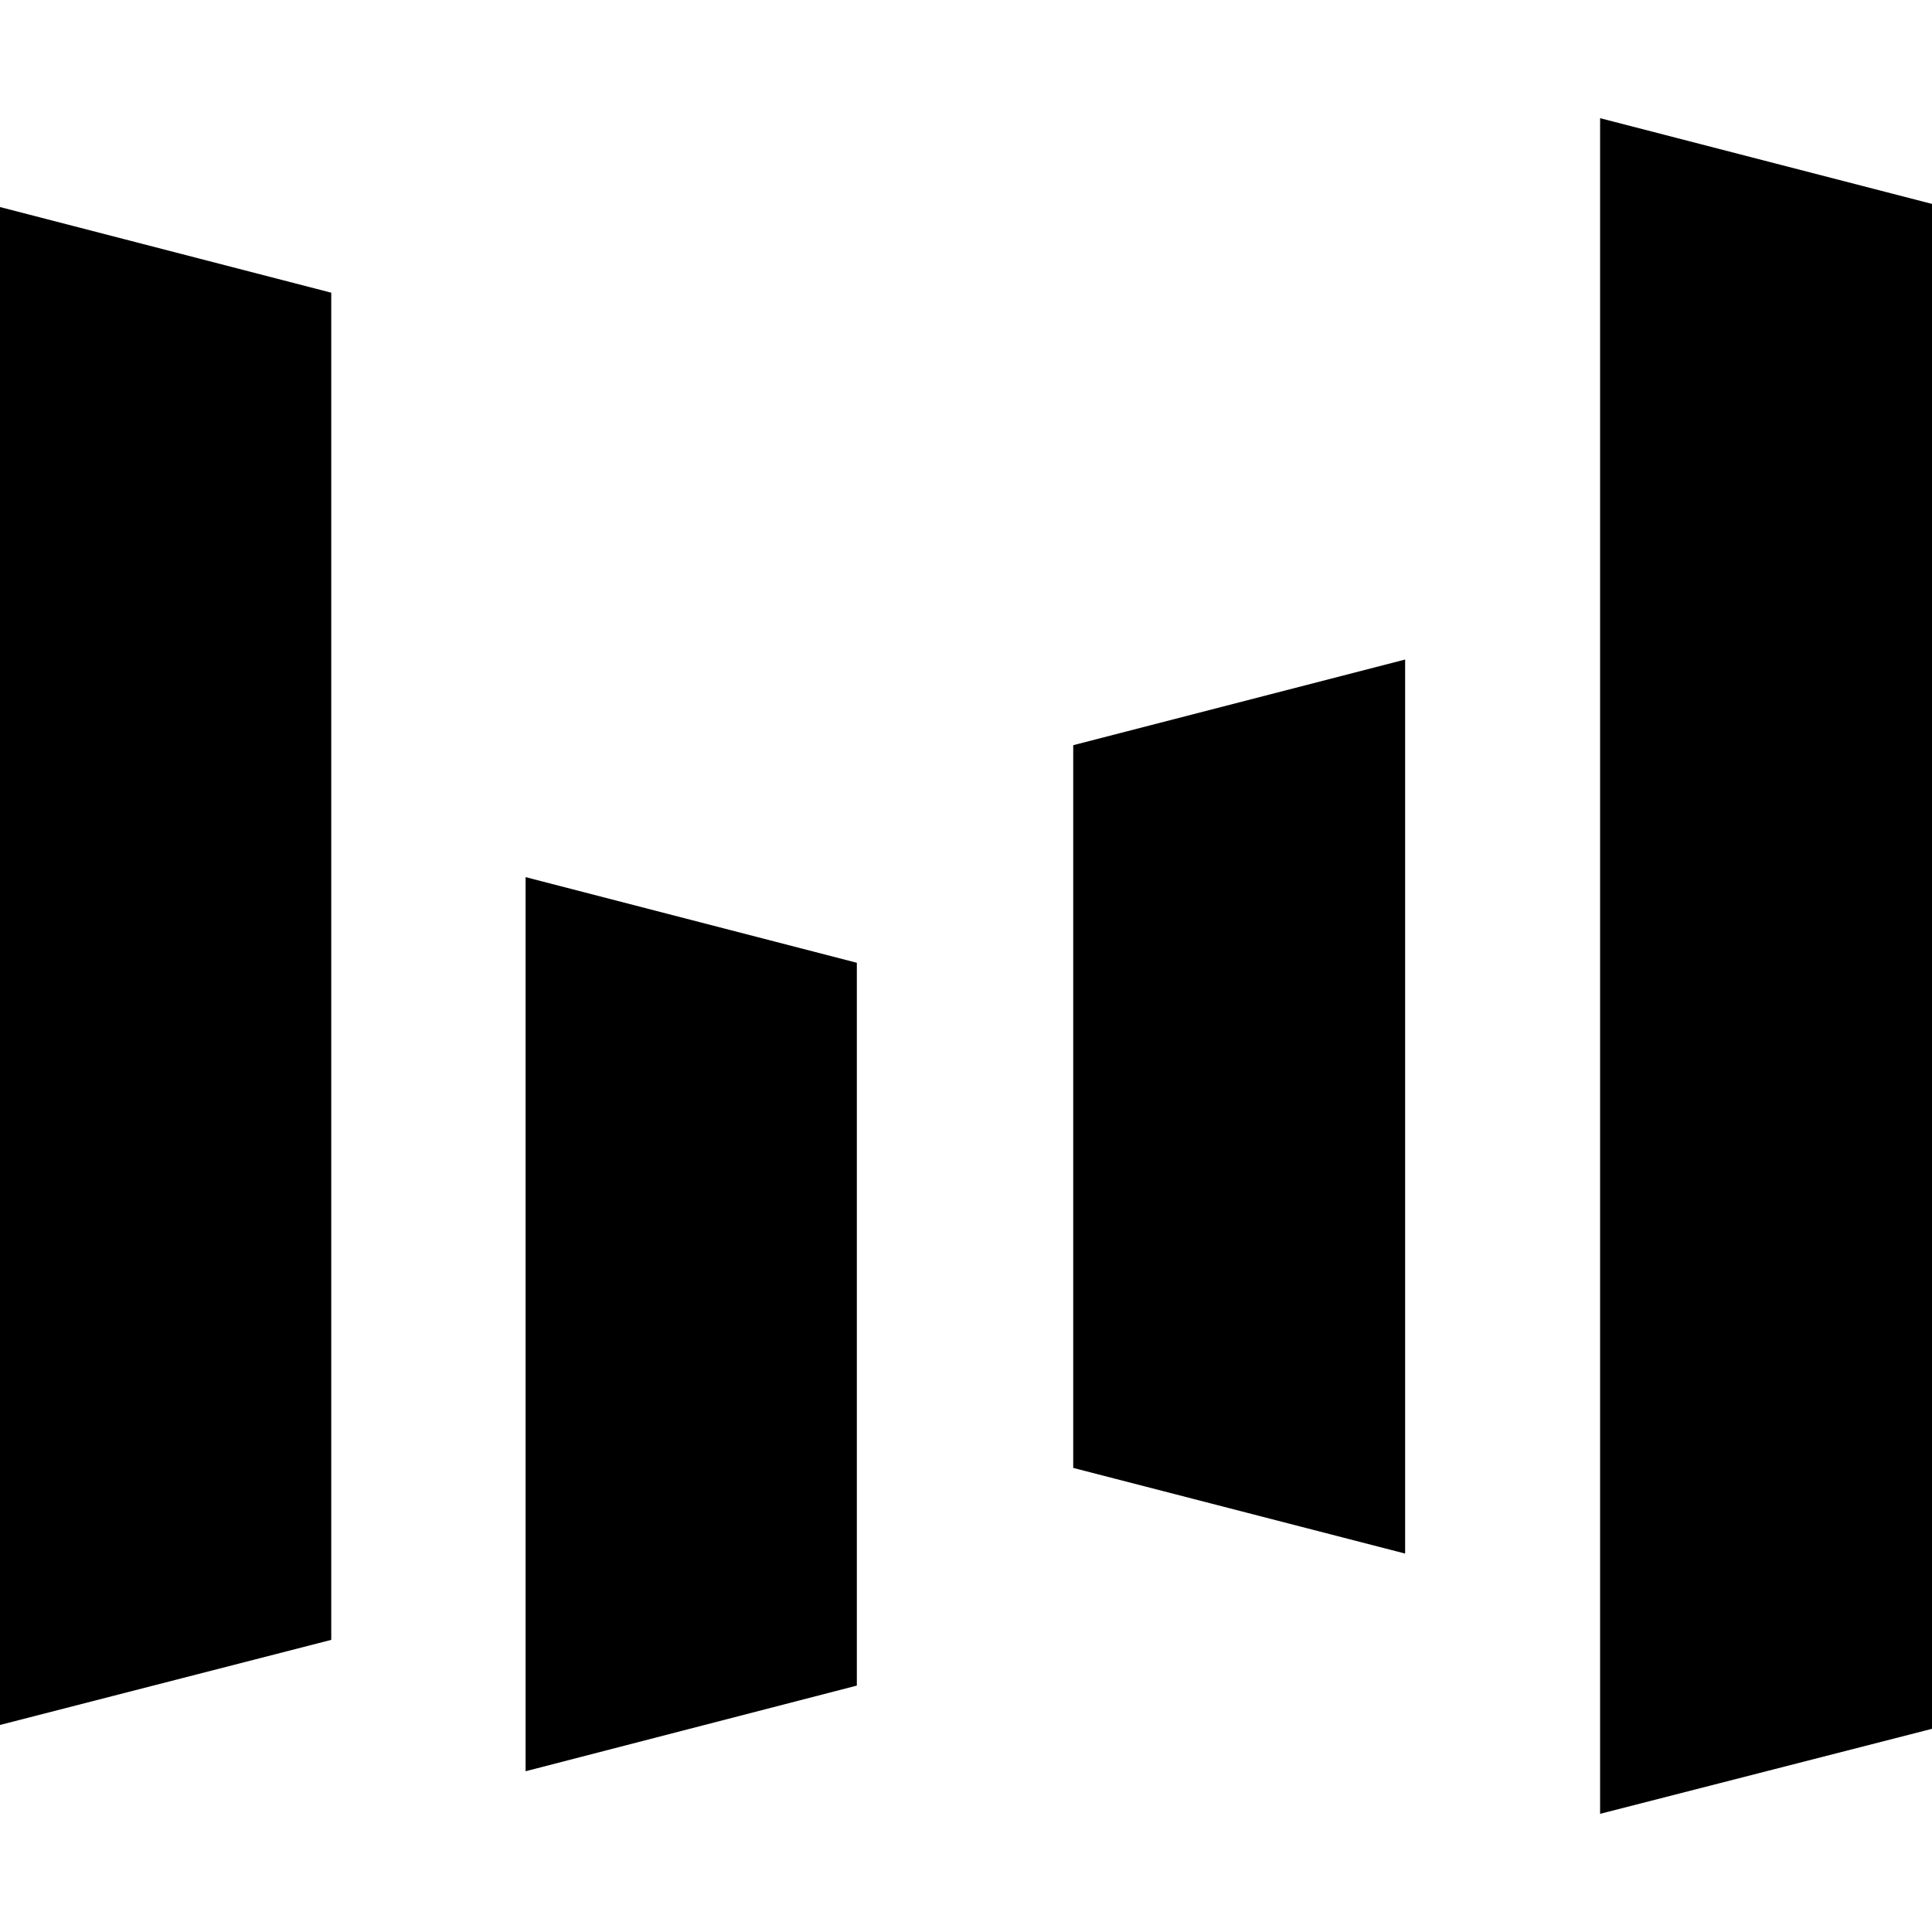
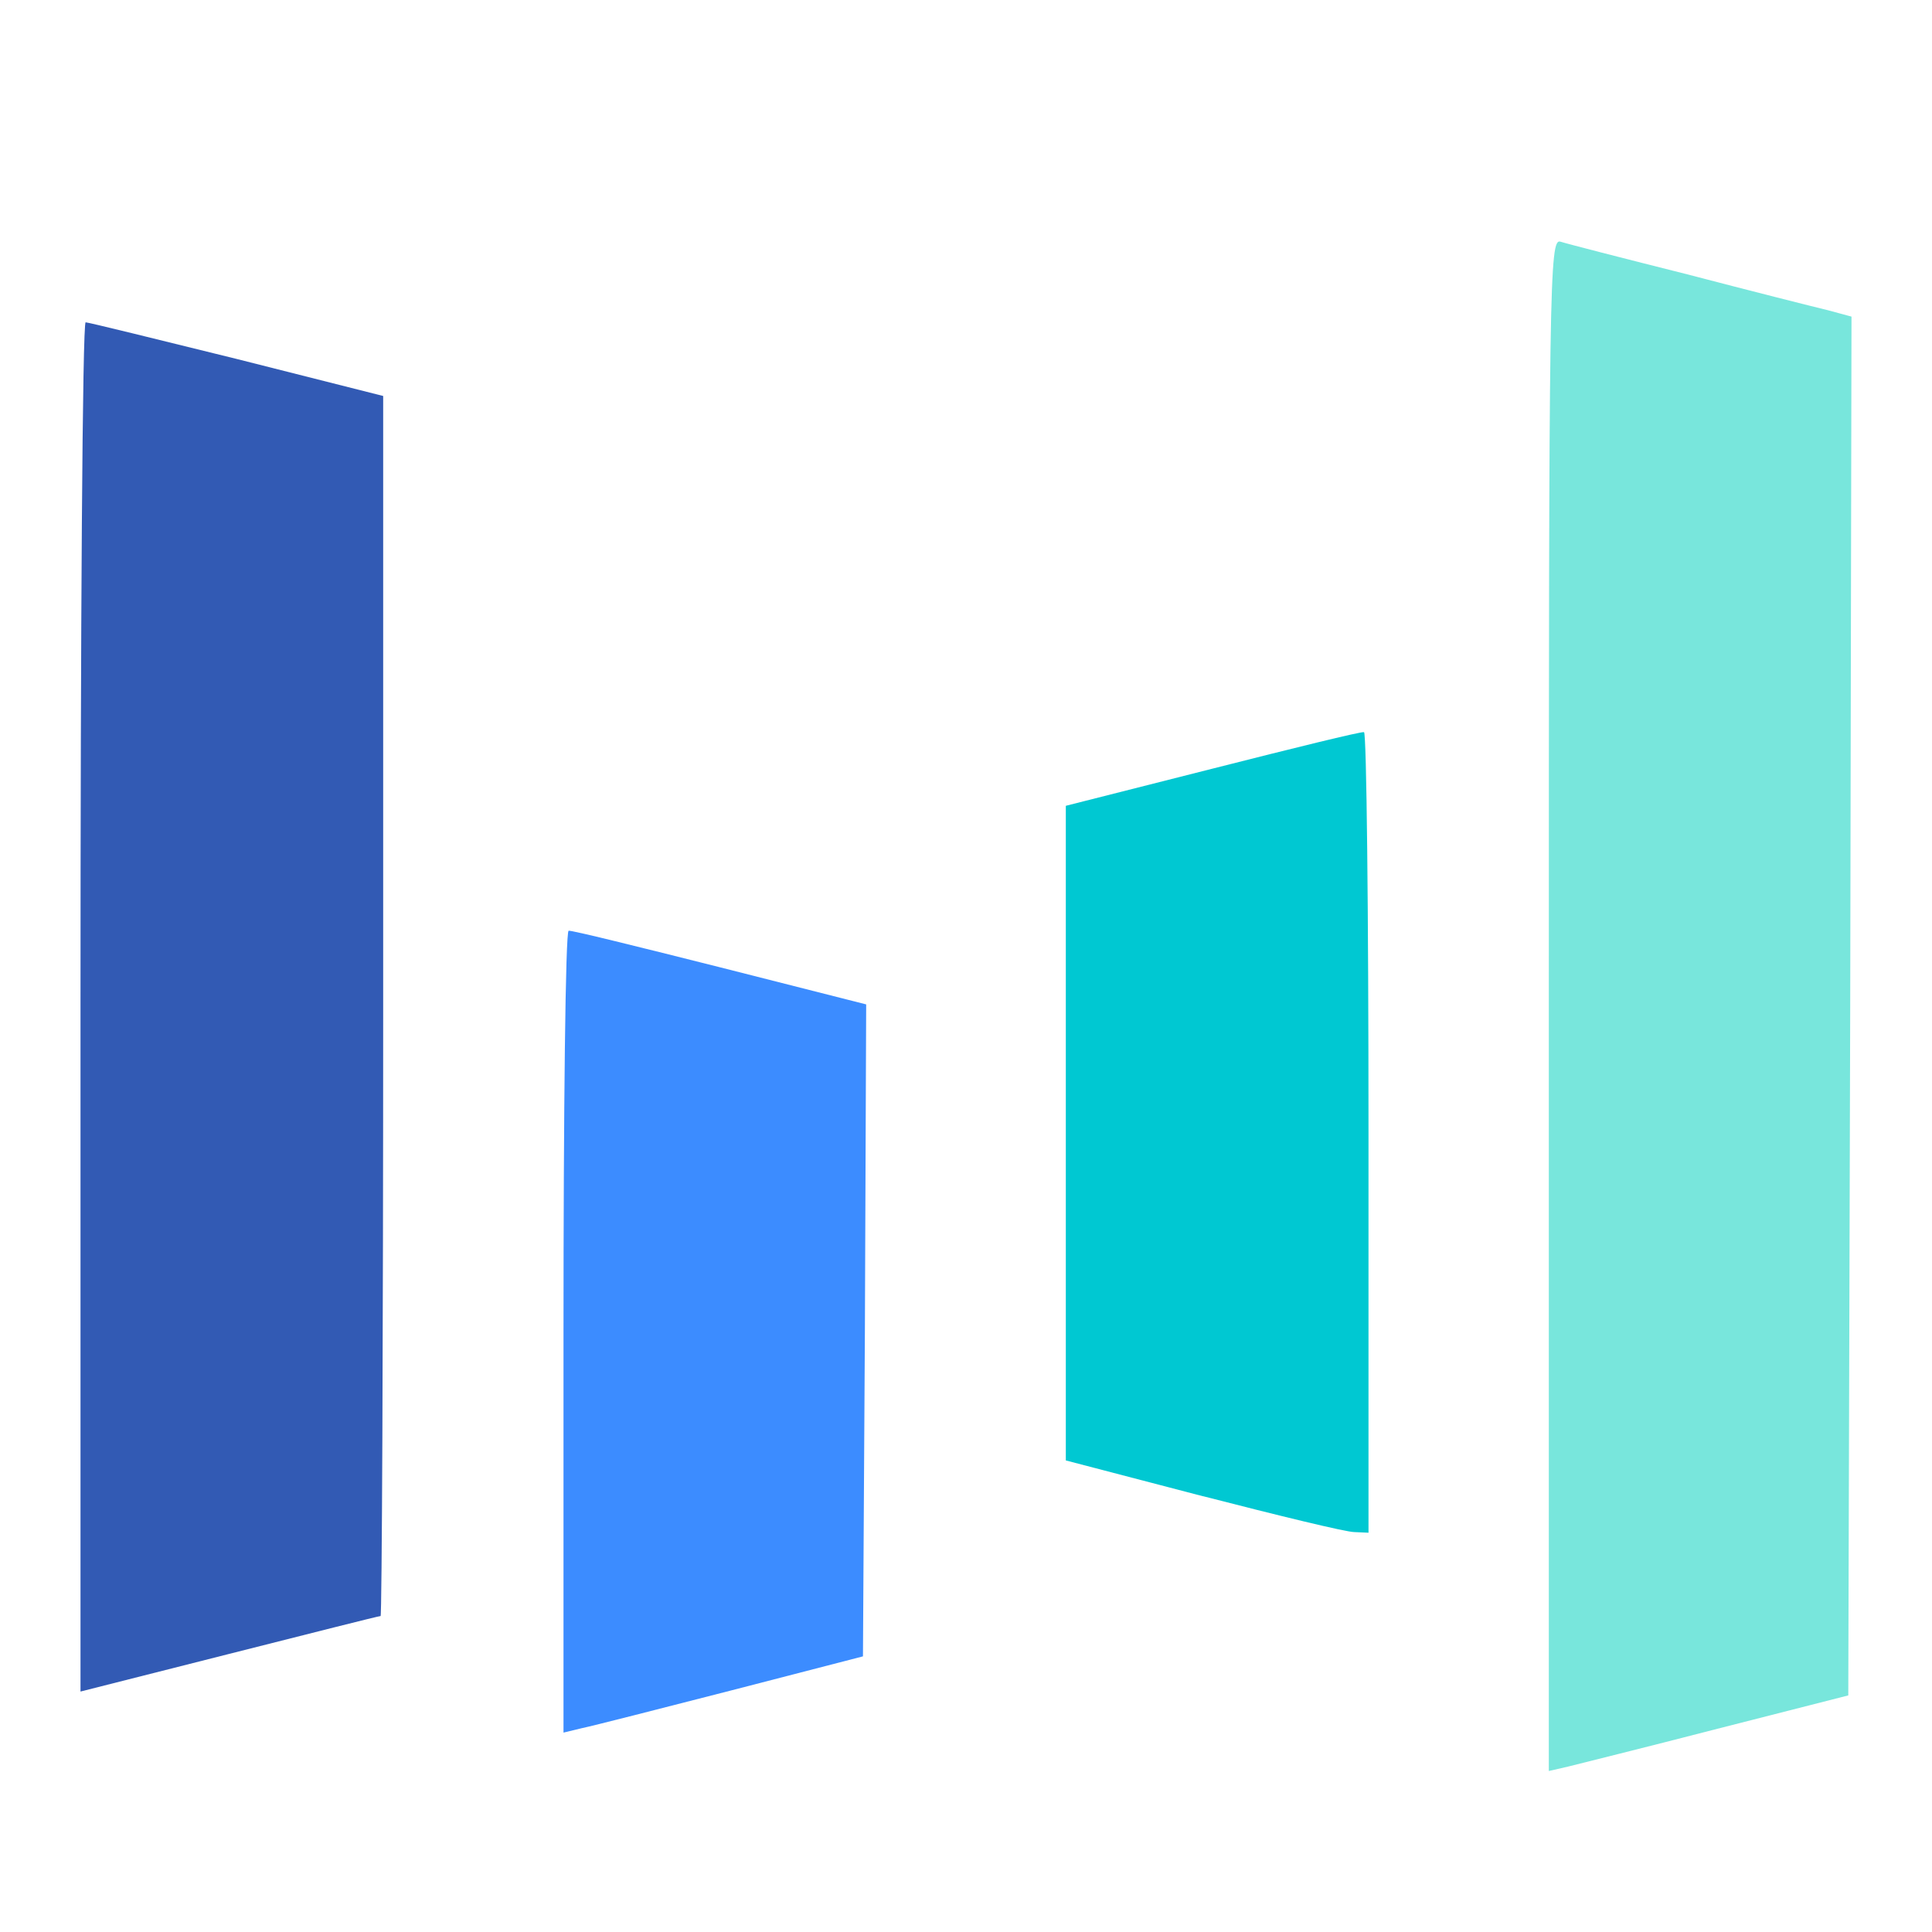
- <svg xmlns="http://www.w3.org/2000/svg" role="img" viewBox="0 0 24 24">
-   <path d="M19.877 1.468L24 2.533v18.943l-4.123 1.056V1.468zm-13.348 9.428l4.115 1.064v8.979l-4.115 1.064v-11.107zM0 2.572l4.115 1.064v16.735L0 21.428V2.572zm17.455 5.62v11.107l-4.123-1.064V9.257l4.123-1.064z" />
+ <svg xmlns="http://www.w3.org/2000/svg" height="1em" style="flex:none;line-height:1" viewBox="0 0 24 24" width="1em">
+   <path d="M14.944 18.587l-1.704-.445V10.01l1.824-.462c1-.254 1.84-.461 1.88-.453.032 0 .056 2.235.056 4.972v4.973l-.176-.008c-.104 0-.952-.207-1.88-.446z" fill="#00C8D2" fill-rule="nonzero" />
+   <path d="M7 16.542c0-2.736.024-4.98.064-4.98.032-.008.872.2 1.88.454l1.816.461-.016 4.05-.024 4.049-1.632.422c-.896.23-1.736.445-1.856.469L7 21.523v-4.98z" fill="#3C8CFF" fill-rule="nonzero" />
+   <path d="M19.24 12.477c0-9.03.008-9.515.144-9.475.072.024.784.207 1.576.406.792.207 1.576.405 1.744.445l.296.08-.016 8.56-.024 8.568-1.624.414c-.888.23-1.728.437-1.856.47l-.24.055v-9.523z" fill="#78E6DC" fill-rule="nonzero" />
+   <path d="M1 12.509c0-4.678.024-8.505.064-8.505.032 0 .872.207 1.872.454l1.824.461v7.582c0 4.16-.016 7.574-.032 7.574-.024 0-.872.215-1.88.47L1 21.013v-8.505z" fill="#325AB4" />
</svg>
